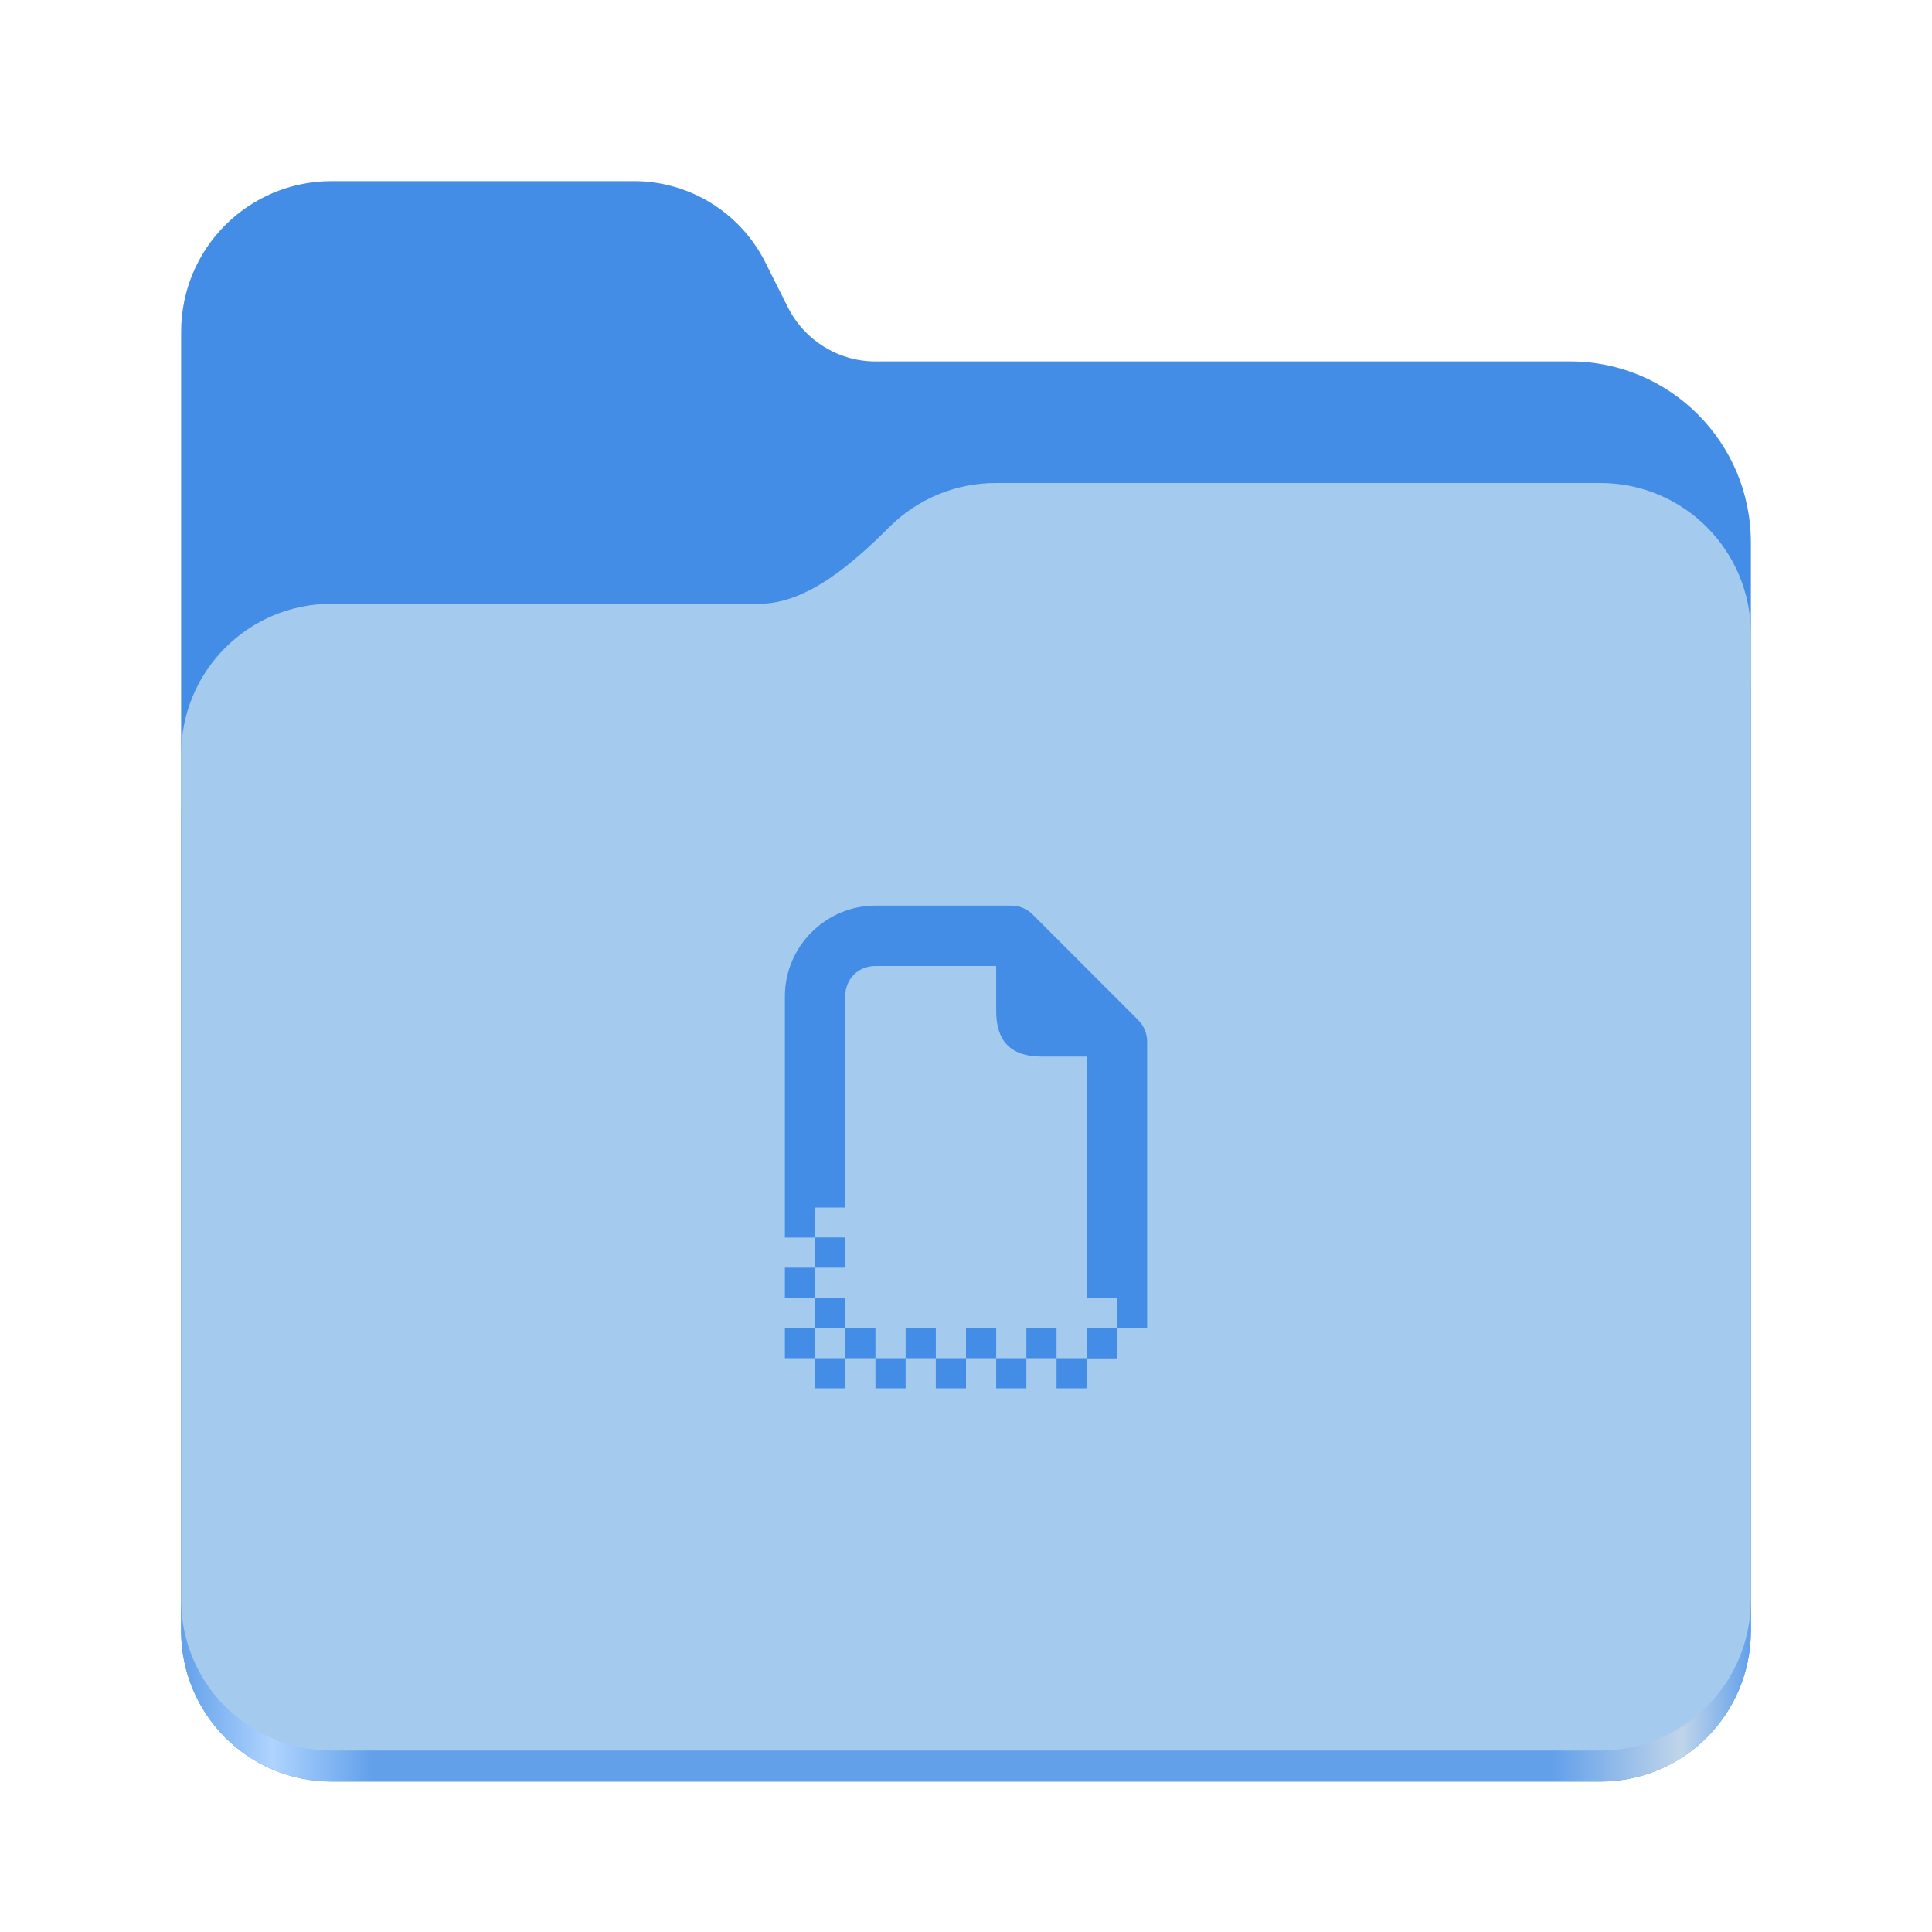
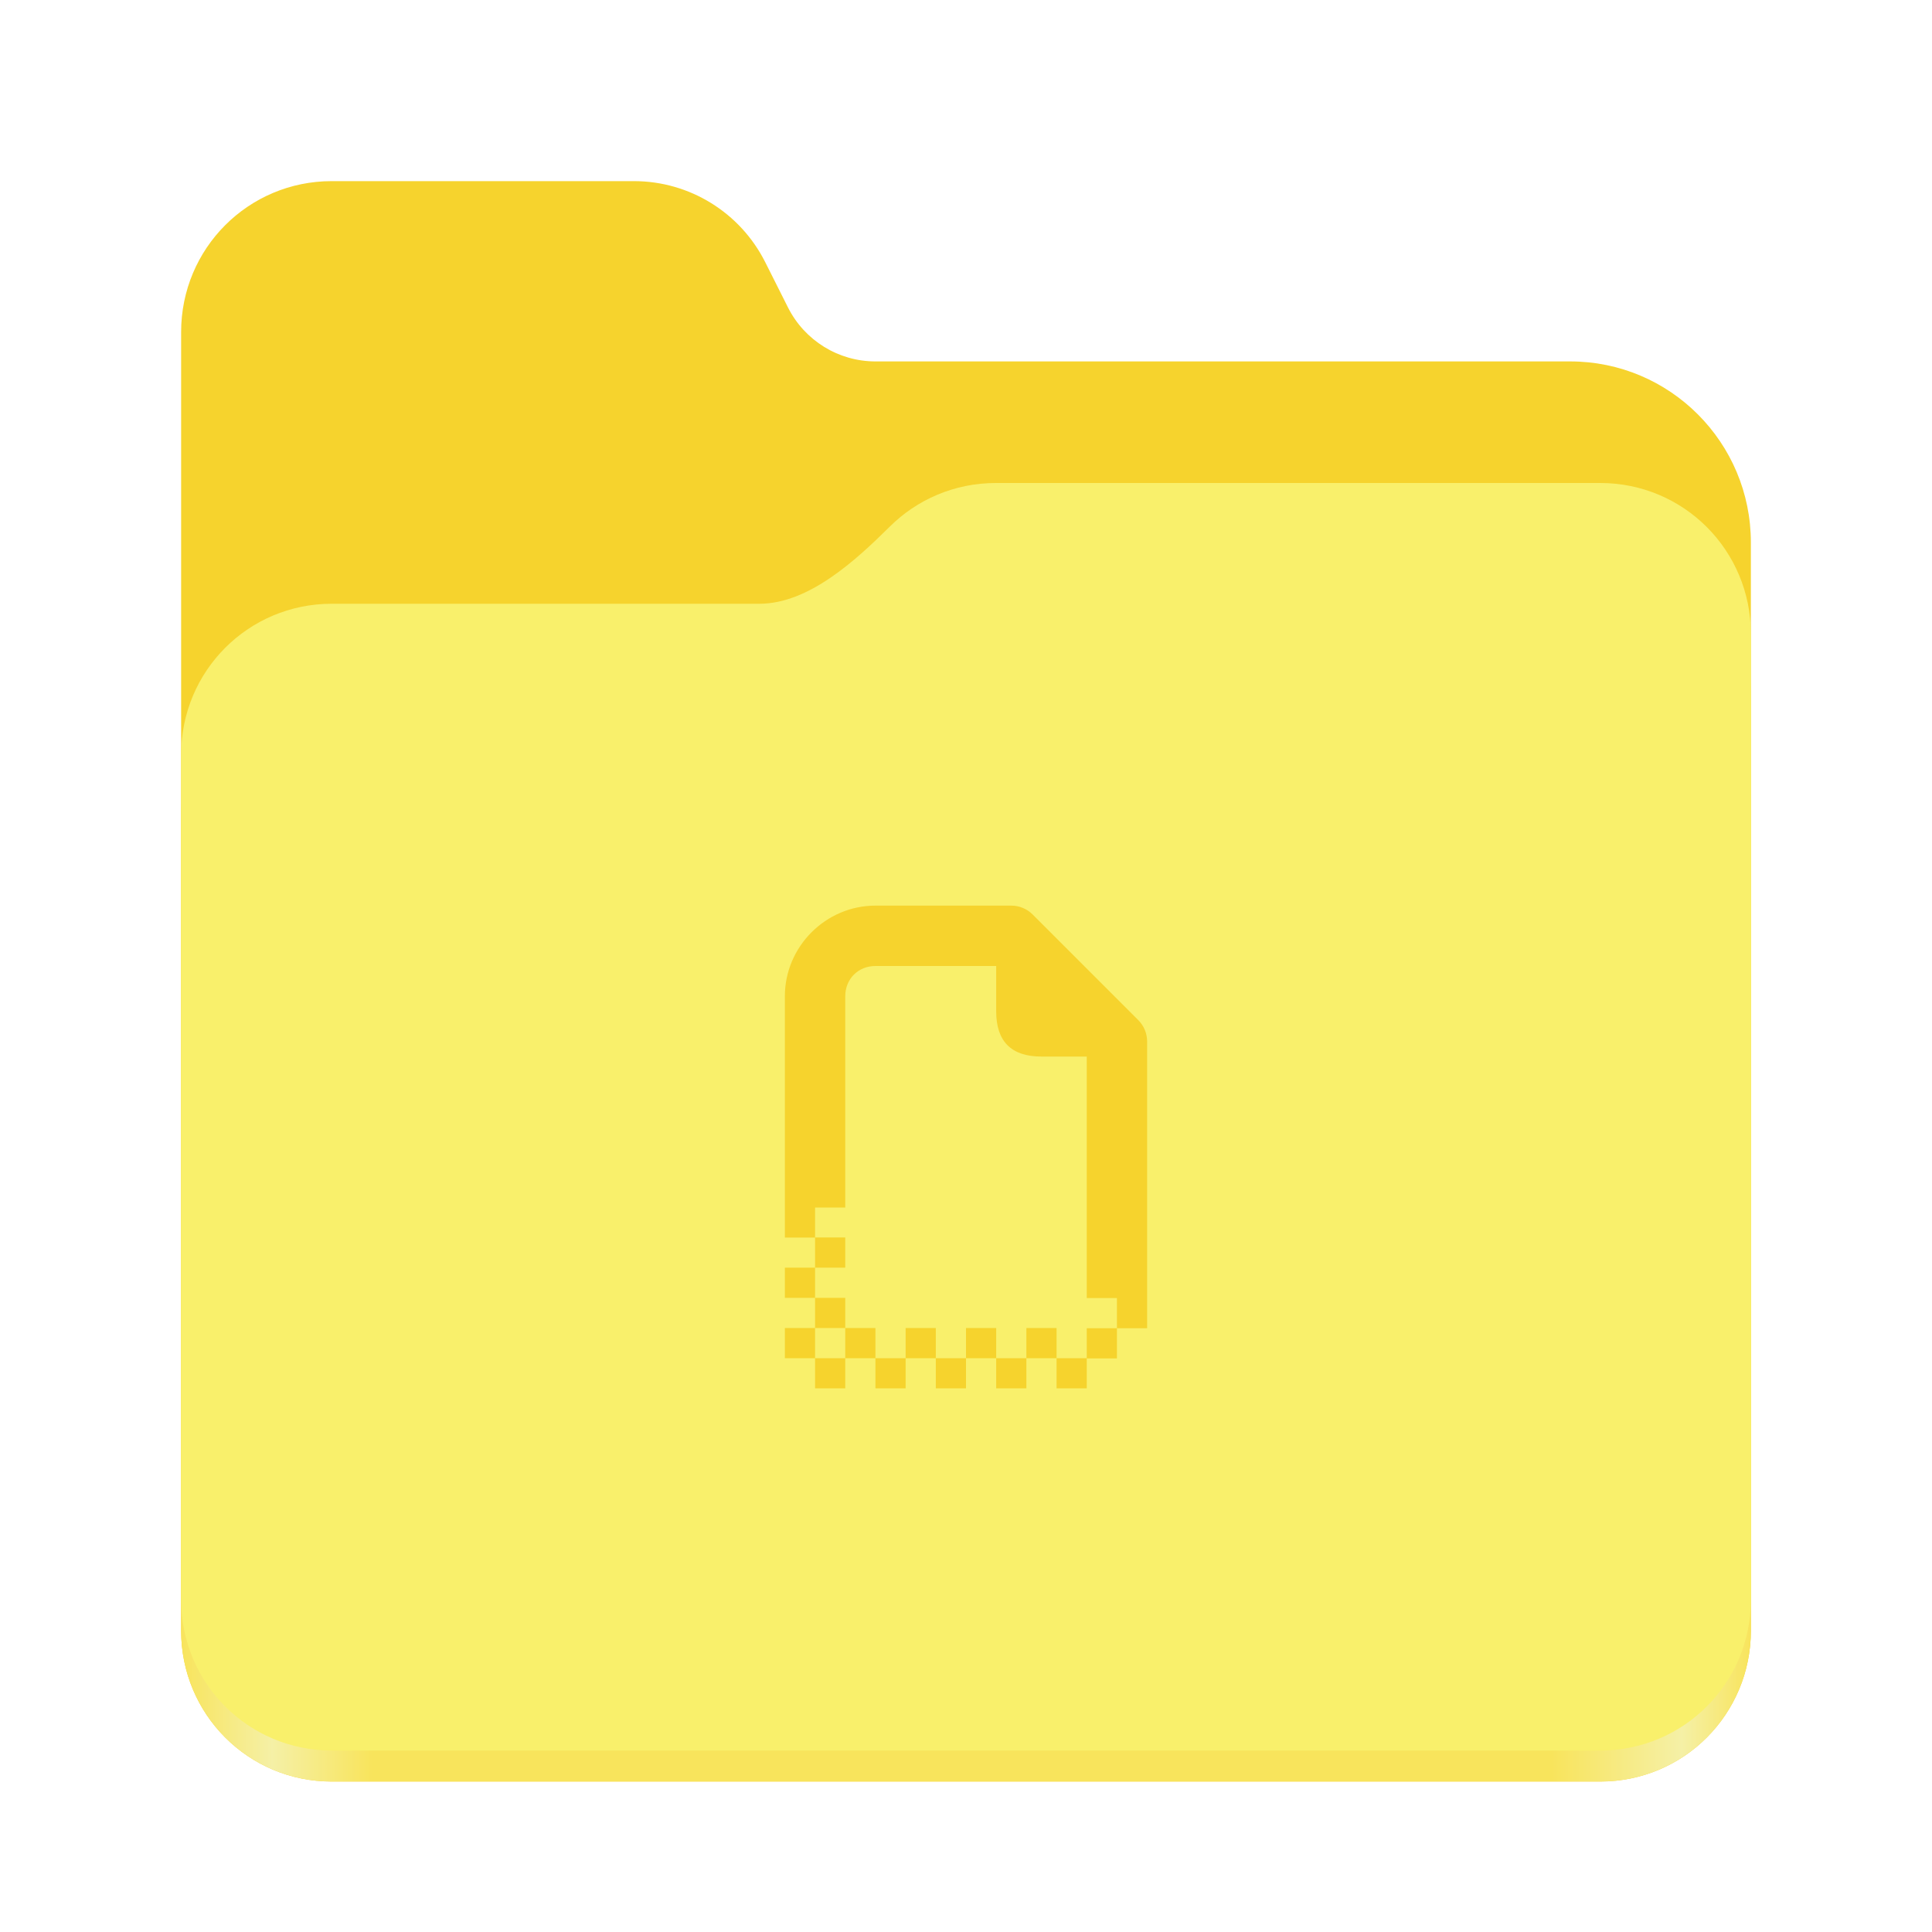
- <svg xmlns="http://www.w3.org/2000/svg" height="128px" viewBox="0 0 128 128" width="128px">
-   <linearGradient id="a" gradientTransform="matrix(0.45451 0 0 0.455522 -1210.292 616.1726)" gradientUnits="userSpaceOnUse" x1="2689.252" x2="2918.07" y1="-1106.803" y2="-1106.803">
-     <stop offset="0" stop-color="#62a0ea" />
-     <stop offset="0.058" stop-color="#afd4ff" />
-     <stop offset="0.122" stop-color="#62a0ea" />
-     <stop offset="0.873" stop-color="#62a0ea" />
-     <stop offset="0.956" stop-color="#c0d5ea" />
-     <stop offset="1" stop-color="#62a0ea" />
-   </linearGradient>
-   <path d="m 21.977 12 c -5.527 0 -9.977 4.461 -9.977 10 v 86.031 c 0 5.543 4.449 10 9.977 10 h 84.043 c 5.531 0 9.98 -4.457 9.98 -10 v -72.086 c 0 -6.629 -5.359 -12 -11.973 -12 h -46.027 c -2.453 0 -4.695 -1.387 -5.797 -3.582 l -1.504 -2.992 c -1.656 -3.293 -5.02 -5.371 -8.699 -5.371 z m 0 0" fill="#438de6" />
-   <path d="m 65.977 36 c -2.746 0 -5.227 1.102 -7.027 2.891 c -2.273 2.254 -5.383 5.109 -8.633 5.109 h -28.34 c -5.527 0 -9.977 4.461 -9.977 10 v 54.031 c 0 5.543 4.449 10 9.977 10 h 84.043 c 5.531 0 9.98 -4.457 9.98 -10 v -62.031 c 0 -5.539 -4.449 -10 -9.98 -10 z m 0 0" fill="url(#a)" />
-   <path d="m 65.977 32 c -2.746 0 -5.227 1.102 -7.027 2.891 c -2.273 2.254 -5.383 5.109 -8.633 5.109 h -28.34 c -5.527 0 -9.977 4.461 -9.977 10 v 55.977 c 0 5.539 4.449 10 9.977 10 h 84.043 c 5.531 0 9.98 -4.461 9.98 -10 v -63.977 c 0 -5.539 -4.449 -10 -9.98 -10 z m 0 0" fill="#a4caee" />
-   <path d="m 58 60 c -3.289 0 -6 2.711 -6 6 v 15.992 h 2 v -1.992 h 2 v -14 c 0 -1.141 0.859 -2 2 -2 h 8 v 3 c 0 2 1 3 3 3 h 3 v 16 h 2 v 2 h 2 v -19 c 0 -0.531 -0.211 -1.039 -0.586 -1.414 l -7 -7 c -0.375 -0.375 -0.883 -0.586 -1.414 -0.586 z m 16 28 h -2 v 1.984 h -2 v 2 h 2 v -1.984 h 2 z m -4 1.984 v -2 h -2 v 2 z m -2 0 h -2 v 2 h 2 z m -2 0 v -2 h -2 v 2 z m -2 0 h -2 v 2 h 2 z m -2 0 v -2 h -2 v 2 z m -2 0 h -2 v 2 h 2 z m -2 0 v -2 h -2 v 2 z m -2 0 h -2 v 2 h 2 z m -2 0 v -2 h -2 v 2 z m 0 -2 h 2 v -2 h -2 z m 0 -2 v -2 h -2 v 2 z m 0 -2 h 2 v -2 h -2 z m 0 0" fill="#438de6" />
+ <svg xmlns="http://www.w3.org/2000/svg" width="128" height="128" viewBox="0 0 128 128" fill="none">
+   <path d="M21.977 12C16.449 12 12 16.461 12 22V108.031C12 113.574 16.449 118.031 21.977 118.031H106.02C111.551 118.031 116 113.574 116 108.031V35.945C116 29.316 110.641 23.945 104.027 23.945H58C55.547 23.945 53.305 22.559 52.203 20.363L50.699 17.371C49.043 14.078 45.68 12 42 12H21.977Z" fill="#F6D32D" />
+   <path d="M65.977 36C63.23 36 60.75 37.102 58.949 38.891C56.676 41.145 53.566 44 50.316 44H21.977C16.449 44 12 48.461 12 54V108.031C12 113.574 16.449 118.031 21.977 118.031H106.02C111.551 118.031 116 113.574 116 108.031V46C116 40.461 111.551 36 106.02 36H65.977Z" fill="url(#paint0_linear_13_274)" />
+   <path d="M65.977 32C63.23 32 60.75 33.102 58.949 34.891C56.676 37.145 53.566 40 50.316 40H21.977C16.449 40 12 44.461 12 50V105.977C12 111.516 16.449 115.977 21.977 115.977H106.02C111.551 115.977 116 111.516 116 105.977V42C116 36.461 111.551 32 106.02 32H65.977Z" fill="#F9F06B" />
+   <path d="M58 60C54.711 60 52 62.711 52 66V81.992H54V80H56V66C56 64.859 56.859 64 58 64H66V67C66 69 67 70 69 70H72V86H74V88H76V69C76 68.469 75.789 67.961 75.414 67.586L68.414 60.586C68.039 60.211 67.531 60 67 60H58ZM74 88H72V89.984H70V91.984H72V90H74V88ZM70 89.984V87.984H68V89.984H70ZM68 89.984H66V91.984H68V89.984ZM66 89.984V87.984H64V89.984H66ZM64 89.984H62V91.984H64V89.984ZM62 89.984V87.984H60V89.984H62ZM60 89.984H58V91.984H60V89.984ZM58 89.984V87.984H56V89.984H58ZM56 89.984H54V91.984H56V89.984ZM54 89.984V87.984H52V89.984H54ZM54 87.984H56V85.984H54V87.984ZM54 85.984V83.984H52V85.984H54ZM54 83.984H56V81.984H54V83.984Z" fill="#F6D32D" />
+   <defs>
+     <linearGradient id="paint0_linear_13_274" x1="12" y1="112" x2="116" y2="112" gradientUnits="userSpaceOnUse">
+       <stop stop-color="#F8E45C" />
+       <stop offset="0.058" stop-color="#F5F0A6" />
+       <stop offset="0.122" stop-color="#F8E45C" />
+       <stop offset="0.873" stop-color="#F8E45C" />
+       <stop offset="0.956" stop-color="#F5F0A6" />
+       <stop offset="1" stop-color="#F8E45C" />
+     </linearGradient>
+   </defs>
</svg>
